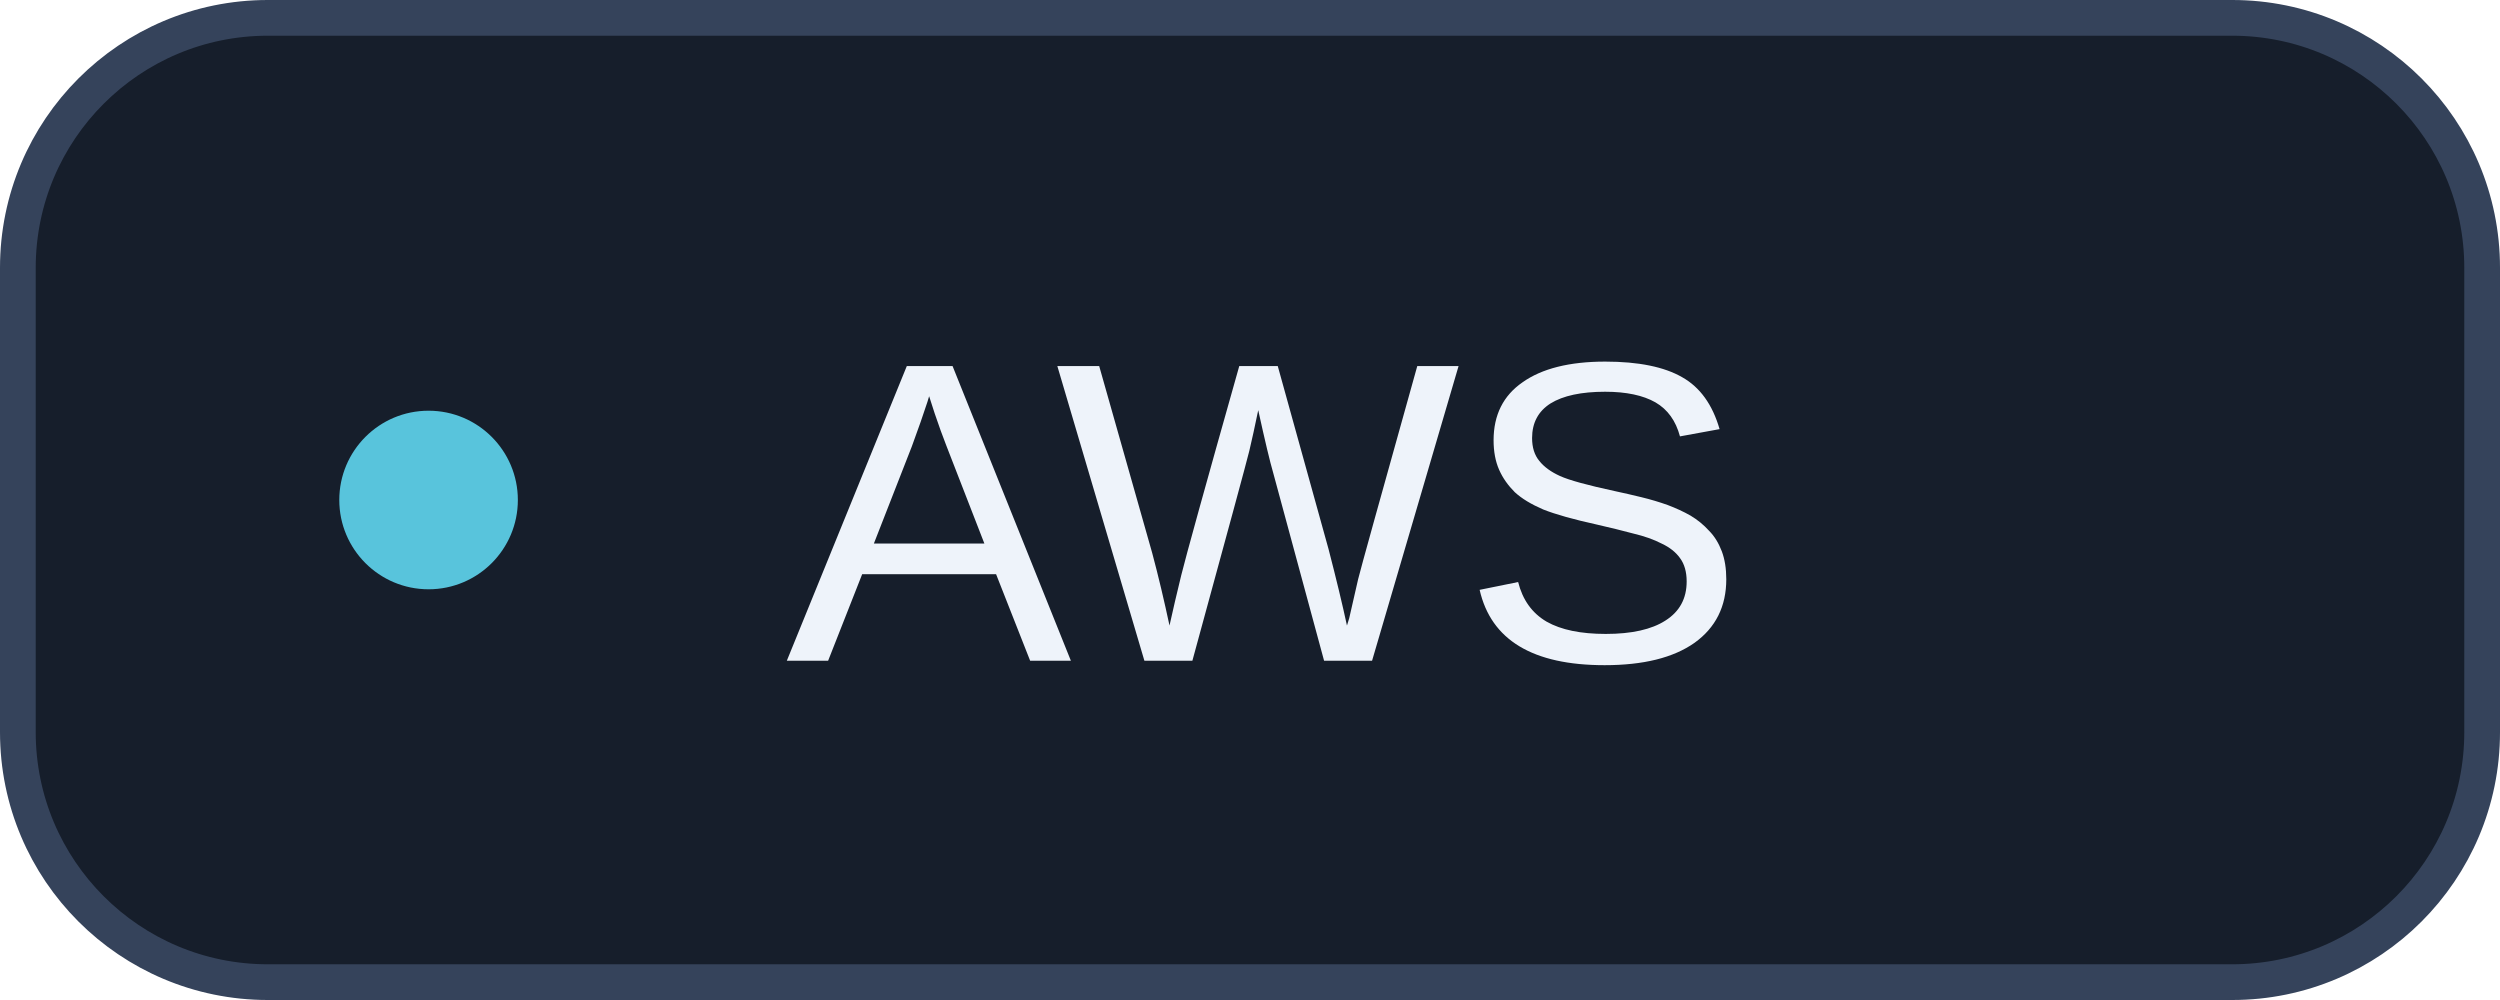
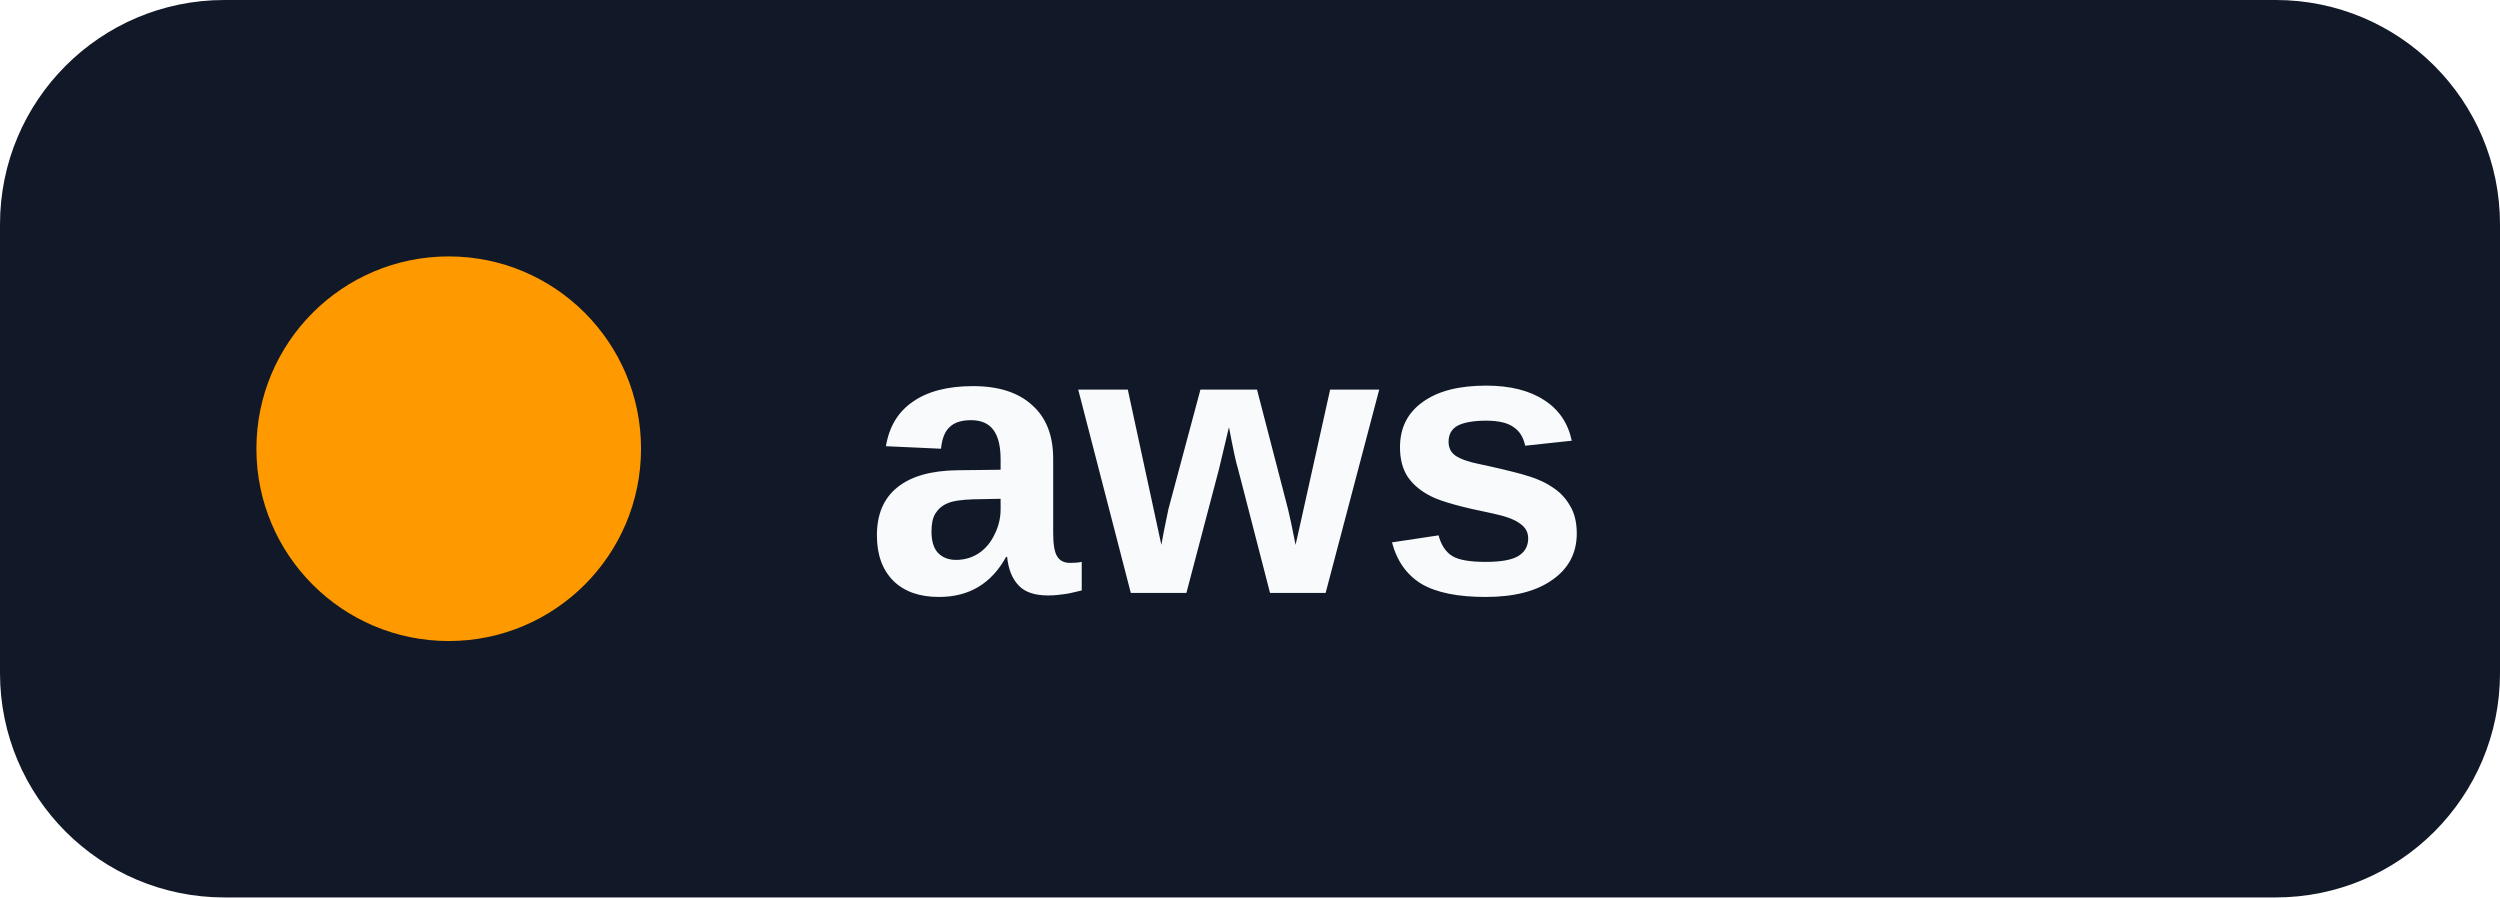
- <svg xmlns="http://www.w3.org/2000/svg" width="70" height="28" viewBox="0 0 70 28" role="img" aria-labelledby="title desc">
-   <rect x=".5" y=".5" width="69" height="27" rx="7" fill="#161e2b" stroke="#35435b" />
-   <circle cx="12" cy="14" r="2.5" fill="#58c4dc" />
-   <text x="22" y="18.5" fill="#eef3fa" font-family="Arial,sans-serif" font-size="12">AWS</text>
+ <svg xmlns="http://www.w3.org/2000/svg" width="78" height="28" viewBox="0 0 78 28" role="img" aria-label="aws">
+   <rect width="78" height="28" rx="7" fill="#111827" />
+   <circle cx="14" cy="14" r="6" fill="#FF9900" />
+   <text x="27" y="18.5" fill="#F8FAFC" font-family="Arial,sans-serif" font-size="12" font-weight="600">aws</text>
</svg>
